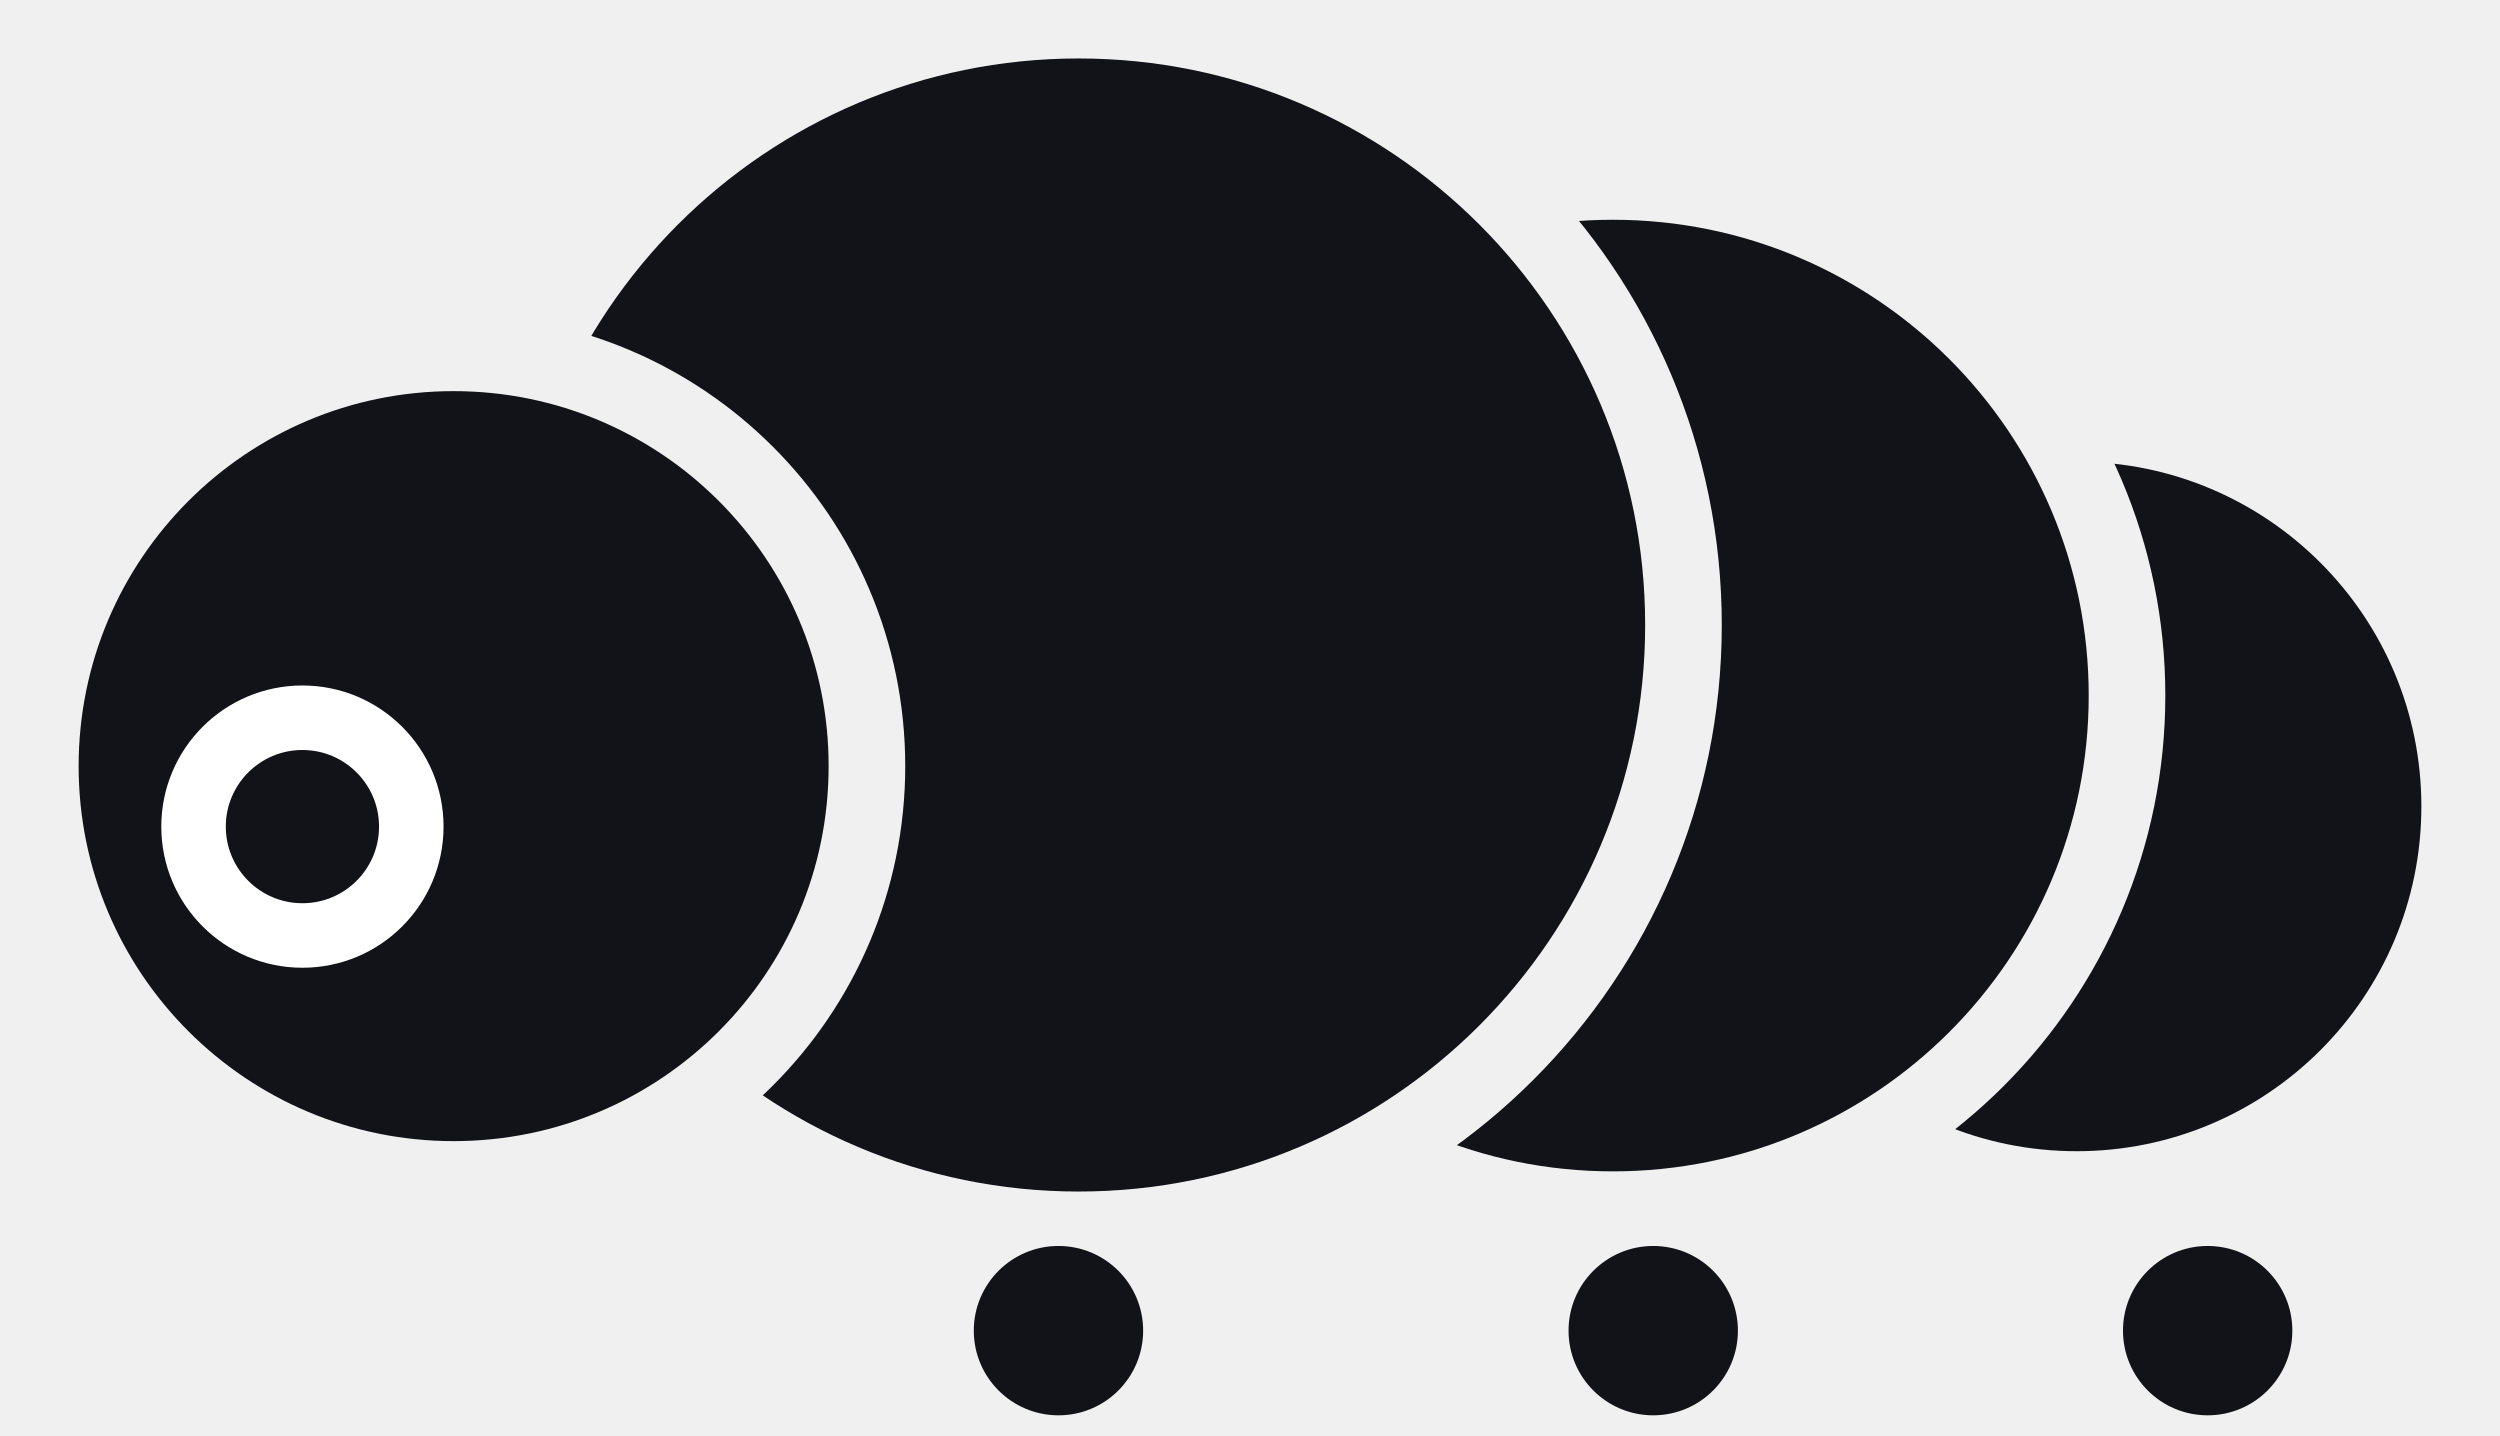
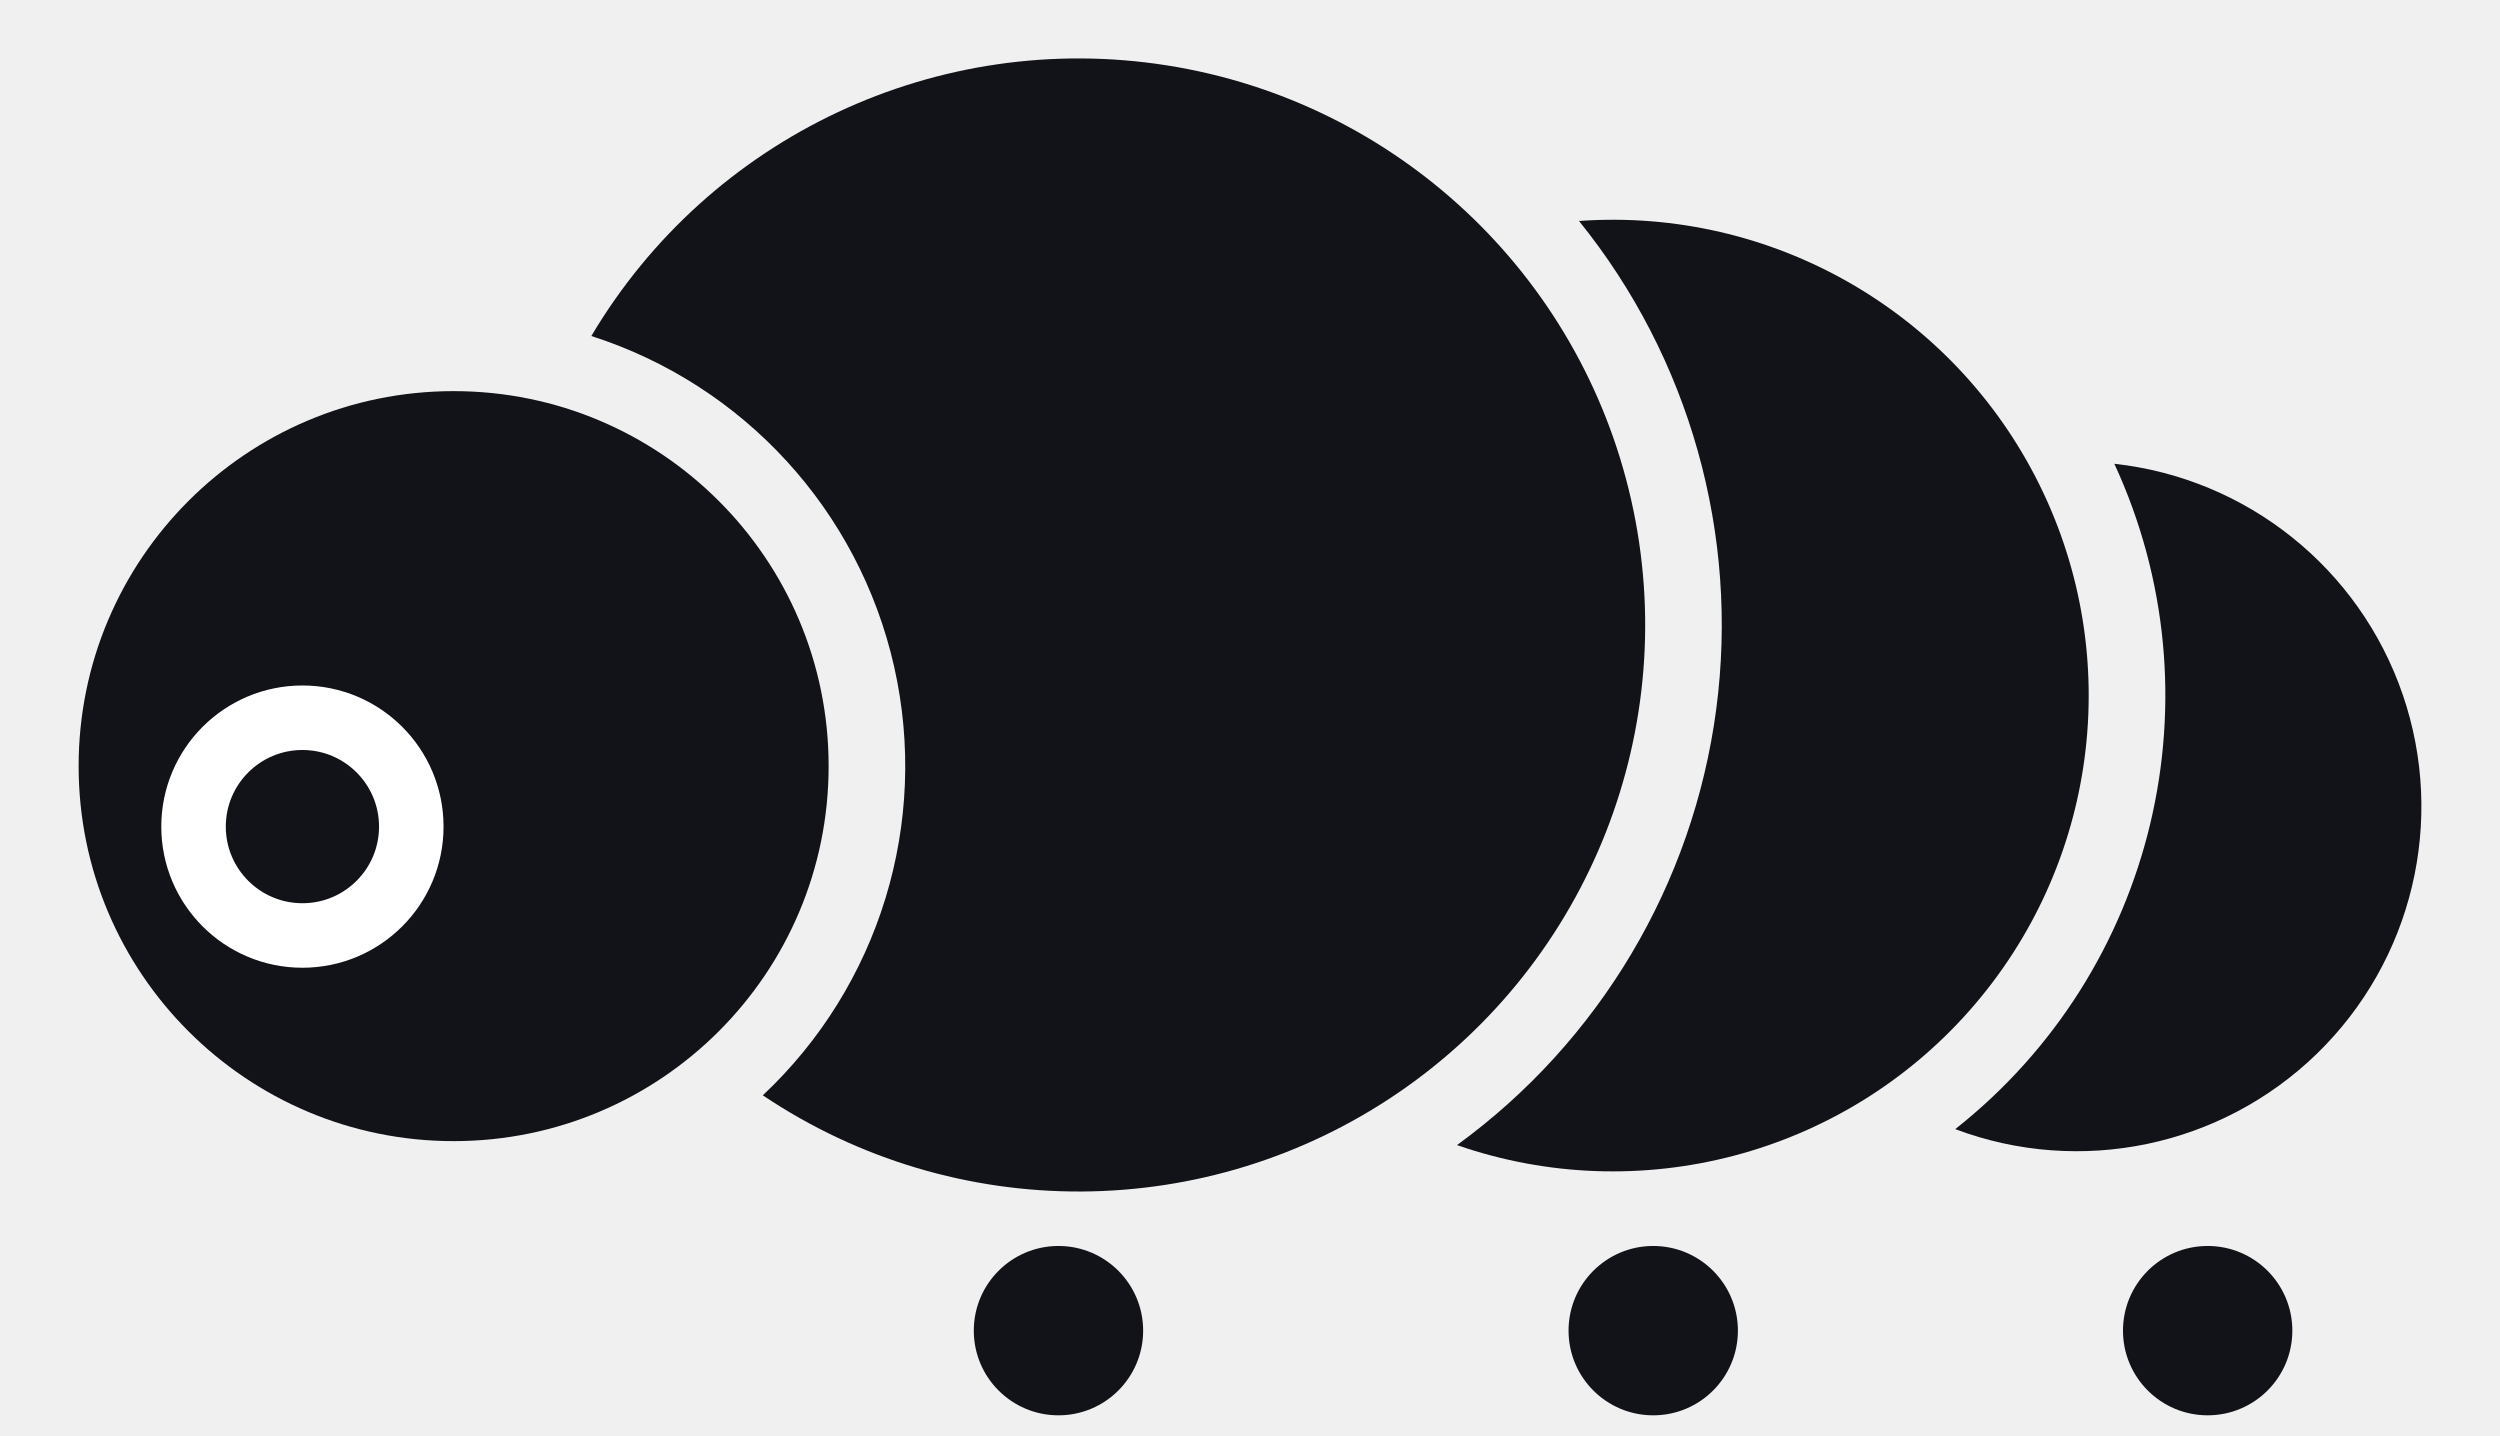
<svg xmlns="http://www.w3.org/2000/svg" viewBox="30 294 1240 712" width="1240" height="712">
-   <mask id="cuts-light">
-     <circle cx="1060" cy="694" r="190" fill="#fff" />
-     <circle cx="1060" cy="694" r="190" fill="none" stroke="#000" stroke-width="38" />
-     <circle cx="830" cy="639" r="255" fill="#fff" />
-     <circle cx="830" cy="639" r="255" fill="none" stroke="#000" stroke-width="38" />
-     <circle cx="565" cy="604" r="300" fill="#fff" />
-     <circle cx="565" cy="604" r="300" fill="none" stroke="#000" stroke-width="38" />
-     <circle cx="255" cy="674" r="205" fill="#fff" />
-     <circle cx="255" cy="674" r="205" fill="none" stroke="#000" stroke-width="38" />
-     <circle cx="555" cy="954" r="42" fill="#fff" />
-     <circle cx="850" cy="954" r="42" fill="#fff" />
-     <circle cx="1125" cy="954" r="42" fill="#fff" />
-   </mask>
-   <g>
-     <rect width="1300" height="1300" fill="#111318" mask="url(#cuts-light)" />
-     <circle cx="180" cy="704" r="54" fill="none" stroke="#ffffff" stroke-width="32" />
+   <g transform="translate(10 254)" fill="#111318">
+     <circle cx="245" cy="420" r="186" />
+     <path d="M 313.30 206.67 A 281 281 0 1 1 398.35 583.28 A 224 224 0 0 0 313.30 206.67 Z" />
+     <path d="M 803.19 149.60 A 236 236 0 1 1 742.66 607.97 A 319 319 0 0 0 803.19 149.60 Z" />
+     <path d="M 1068.71 270.03 A 171 171 0 1 1 989.79 600.05 A 274 274 0 0 0 1068.71 270.03 Z" />
+     <circle cx="545" cy="700" r="42" />
+     <circle cx="840" cy="700" r="42" />
+     <circle cx="1115" cy="700" r="42" />
+     <circle cx="170" cy="450" r="54" fill="none" stroke="#ffffff" stroke-width="32" />
  </g>
</svg>
